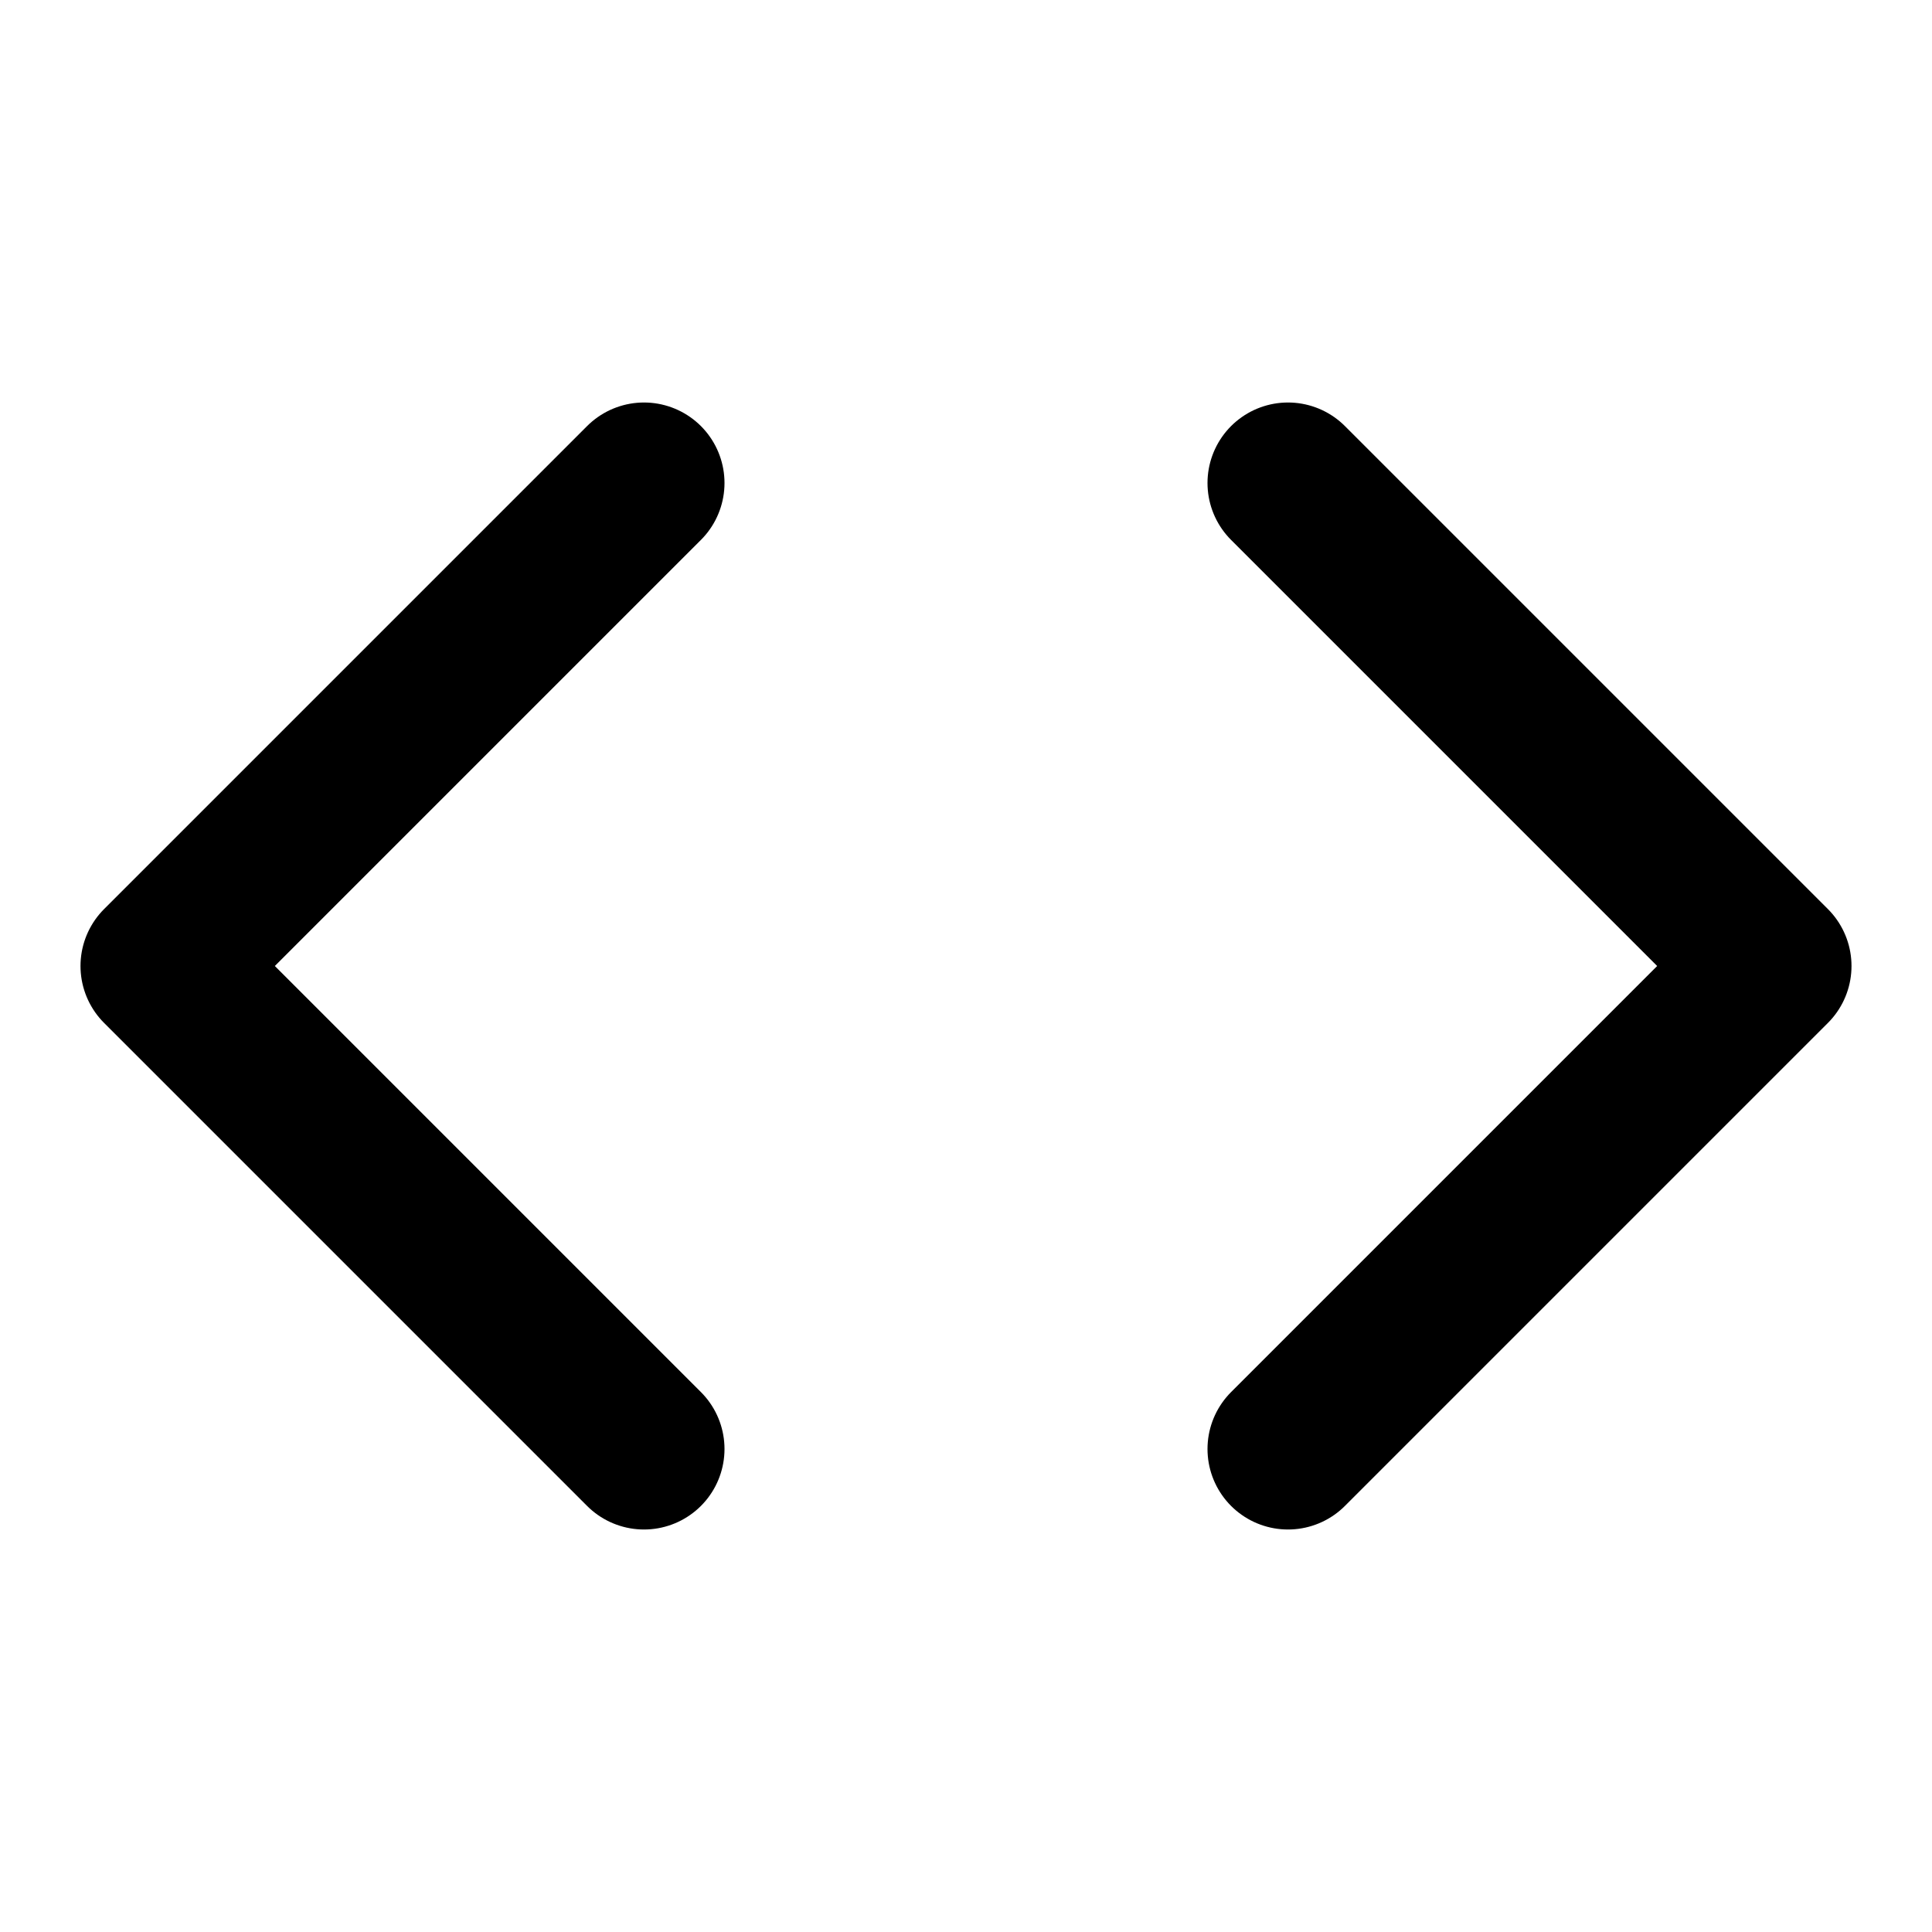
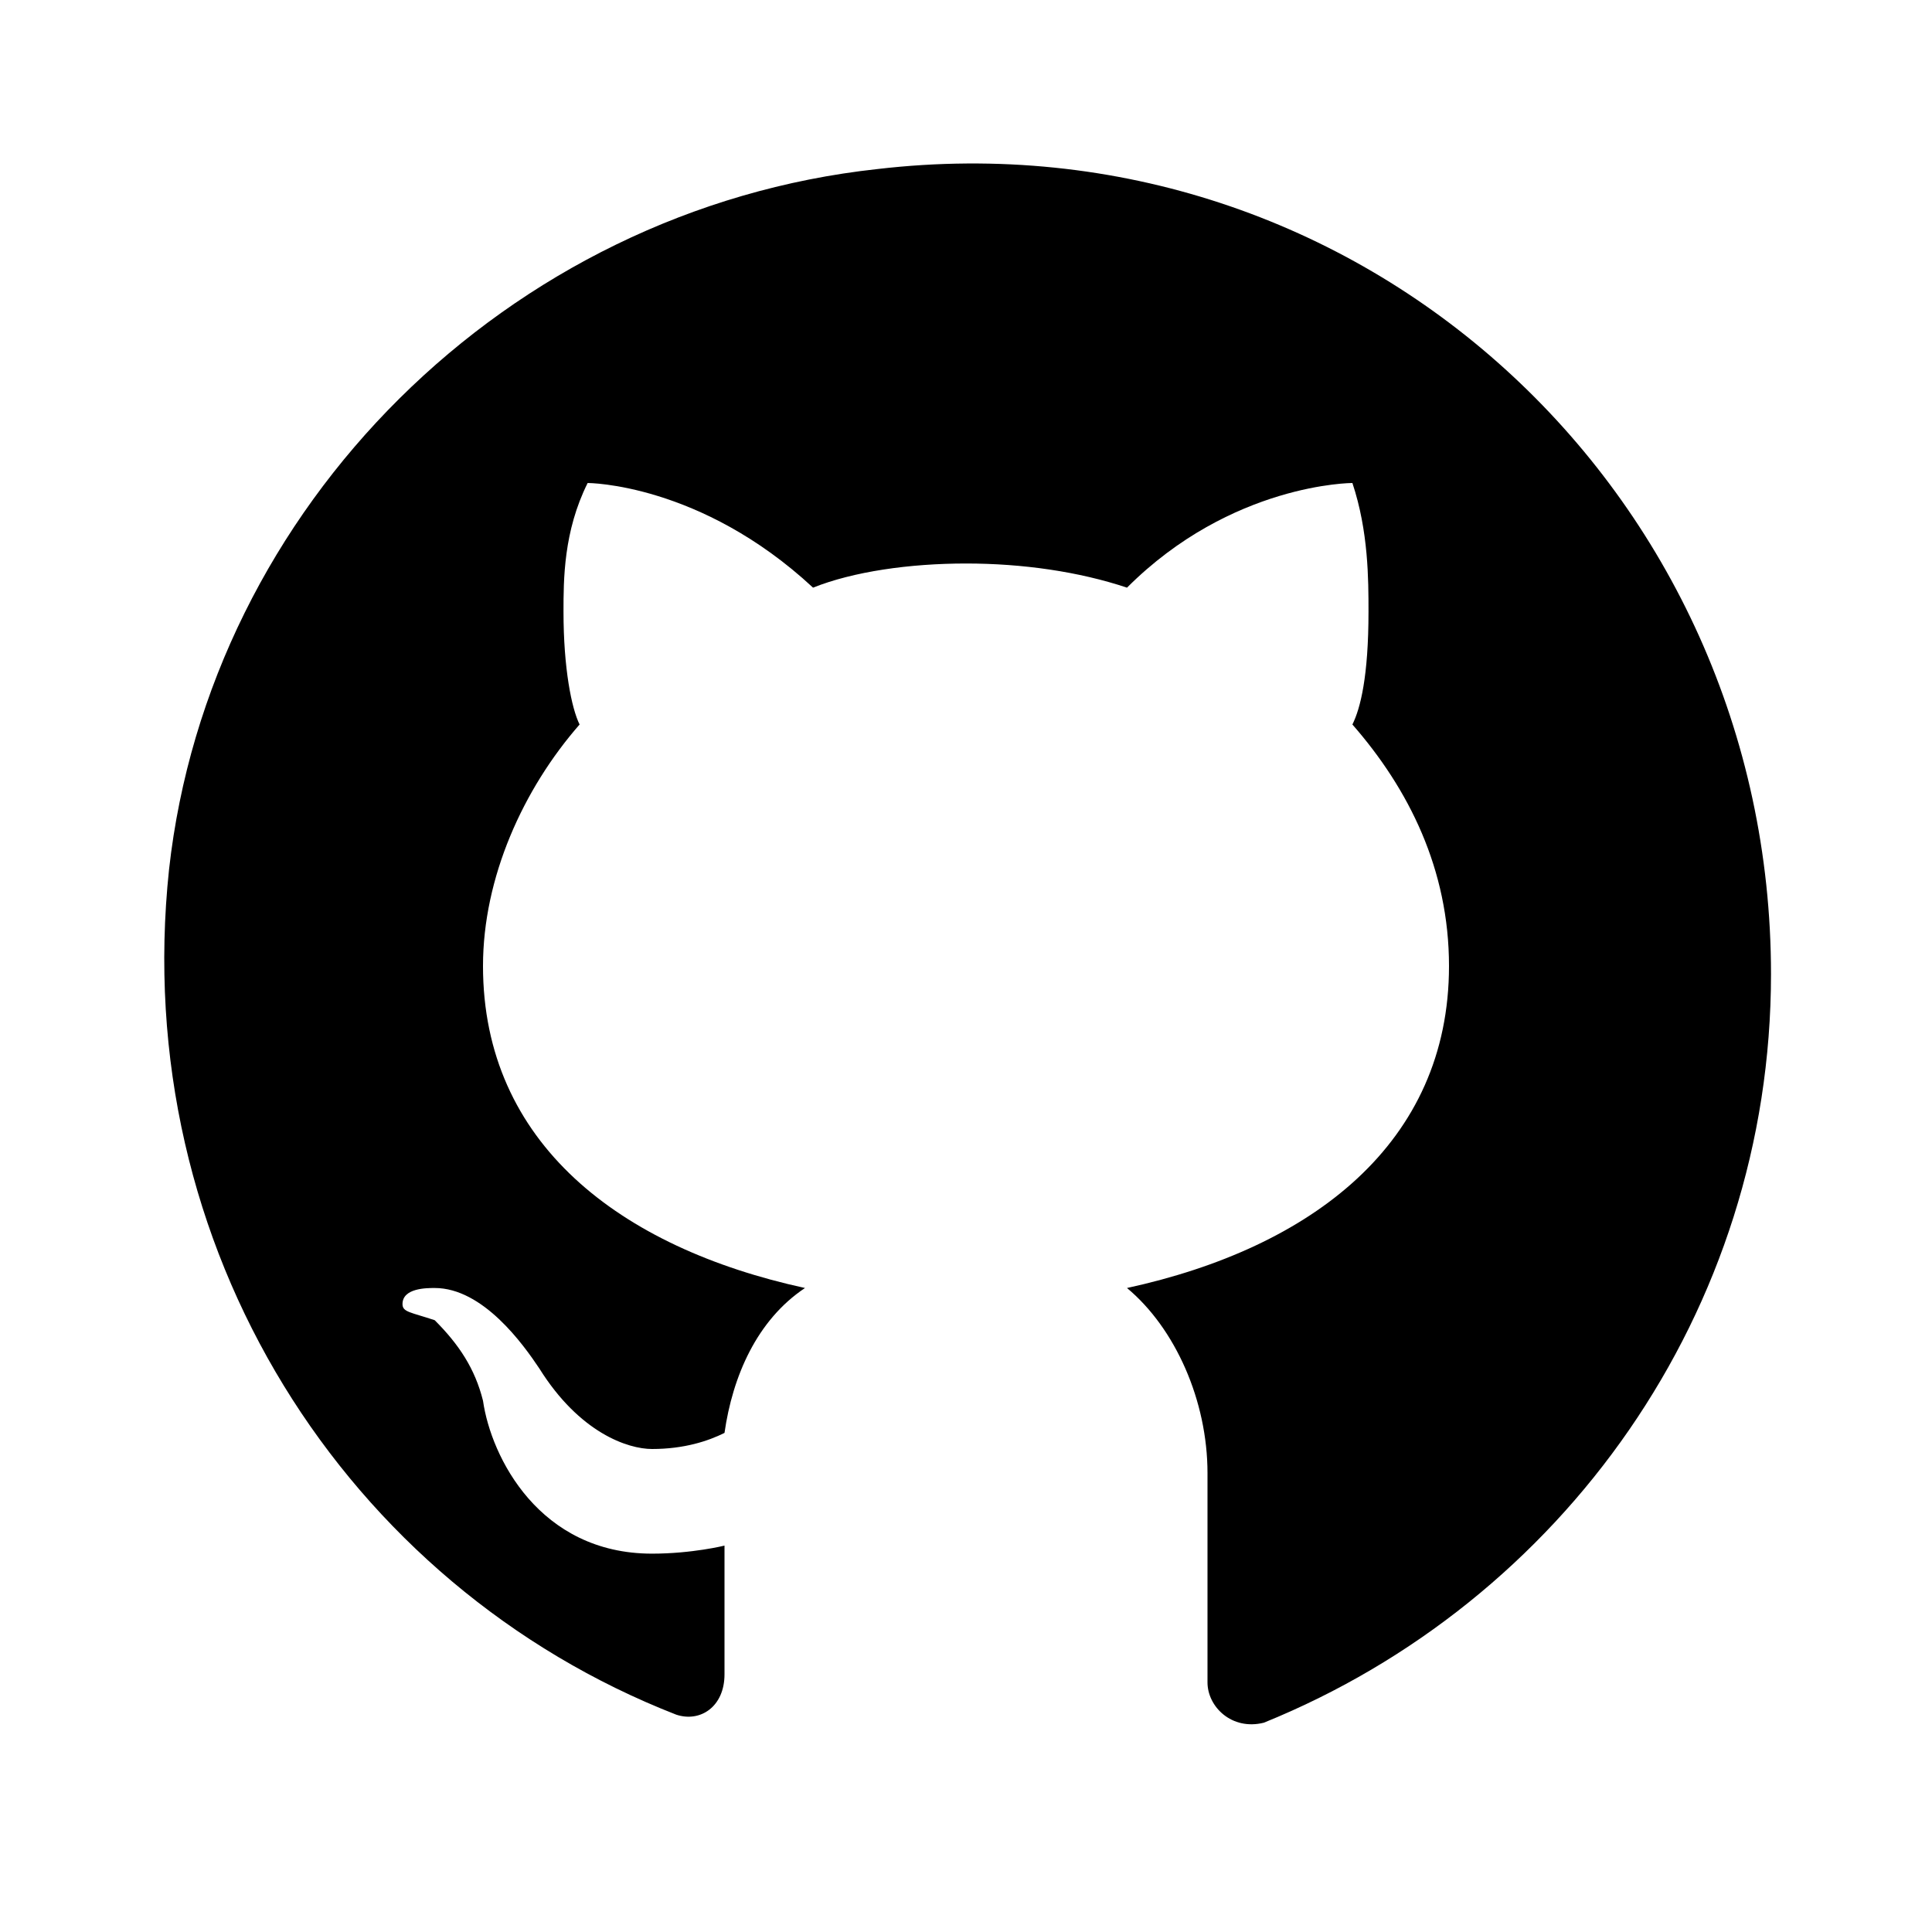
- <svg xmlns="http://www.w3.org/2000/svg" width="14" height="14" viewBox="0 0 24 24" fill="none" stroke="currentColor" stroke-width="2" stroke-linecap="round" stroke-linejoin="round">
-   <polyline points="16 18 22 12 16 6" />
-   <polyline points="8 6 2 12 8 18" />
+ <svg xmlns="http://www.w3.org/2000/svg" x="0px" y="0px" width="20" height="20" viewBox="0 0 24 24" style=" fill:#000000;">
+   <path d="M10.9,2.1c-4.6,0.5-8.3,4.2-8.8,8.7c-0.5,4.7,2.2,8.9,6.3,10.5C8.7,21.4,9,21.2,9,20.8v-1.6c0,0-0.4,0.1-0.9,0.1 c-1.4,0-2-1.2-2.1-1.9c-0.1-0.4-0.3-0.7-0.6-1C5.1,16.3,5,16.3,5,16.2C5,16,5.3,16,5.4,16c0.6,0,1.1,0.7,1.3,1c0.5,0.8,1.1,1,1.4,1 c0.4,0,0.7-0.1,0.9-0.2c0.1-0.7,0.4-1.4,1-1.8c-2.3-0.5-4-1.8-4-4c0-1.1,0.5-2.2,1.2-3C7.1,8.8,7,8.3,7,7.6C7,7.2,7,6.6,7.3,6 c0,0,1.4,0,2.8,1.3C10.6,7.1,11.3,7,12,7s1.4,0.1,2,0.3C15.3,6,16.8,6,16.8,6C17,6.6,17,7.2,17,7.6c0,0.8-0.1,1.2-0.2,1.4 c0.7,0.8,1.2,1.8,1.2,3c0,2.2-1.7,3.5-4,4c0.6,0.5,1,1.4,1,2.3v2.6c0,0.3,0.3,0.6,0.7,0.5c3.7-1.5,6.3-5.1,6.3-9.3 C22,6.1,16.9,1.4,10.9,2.1z" />
</svg>
